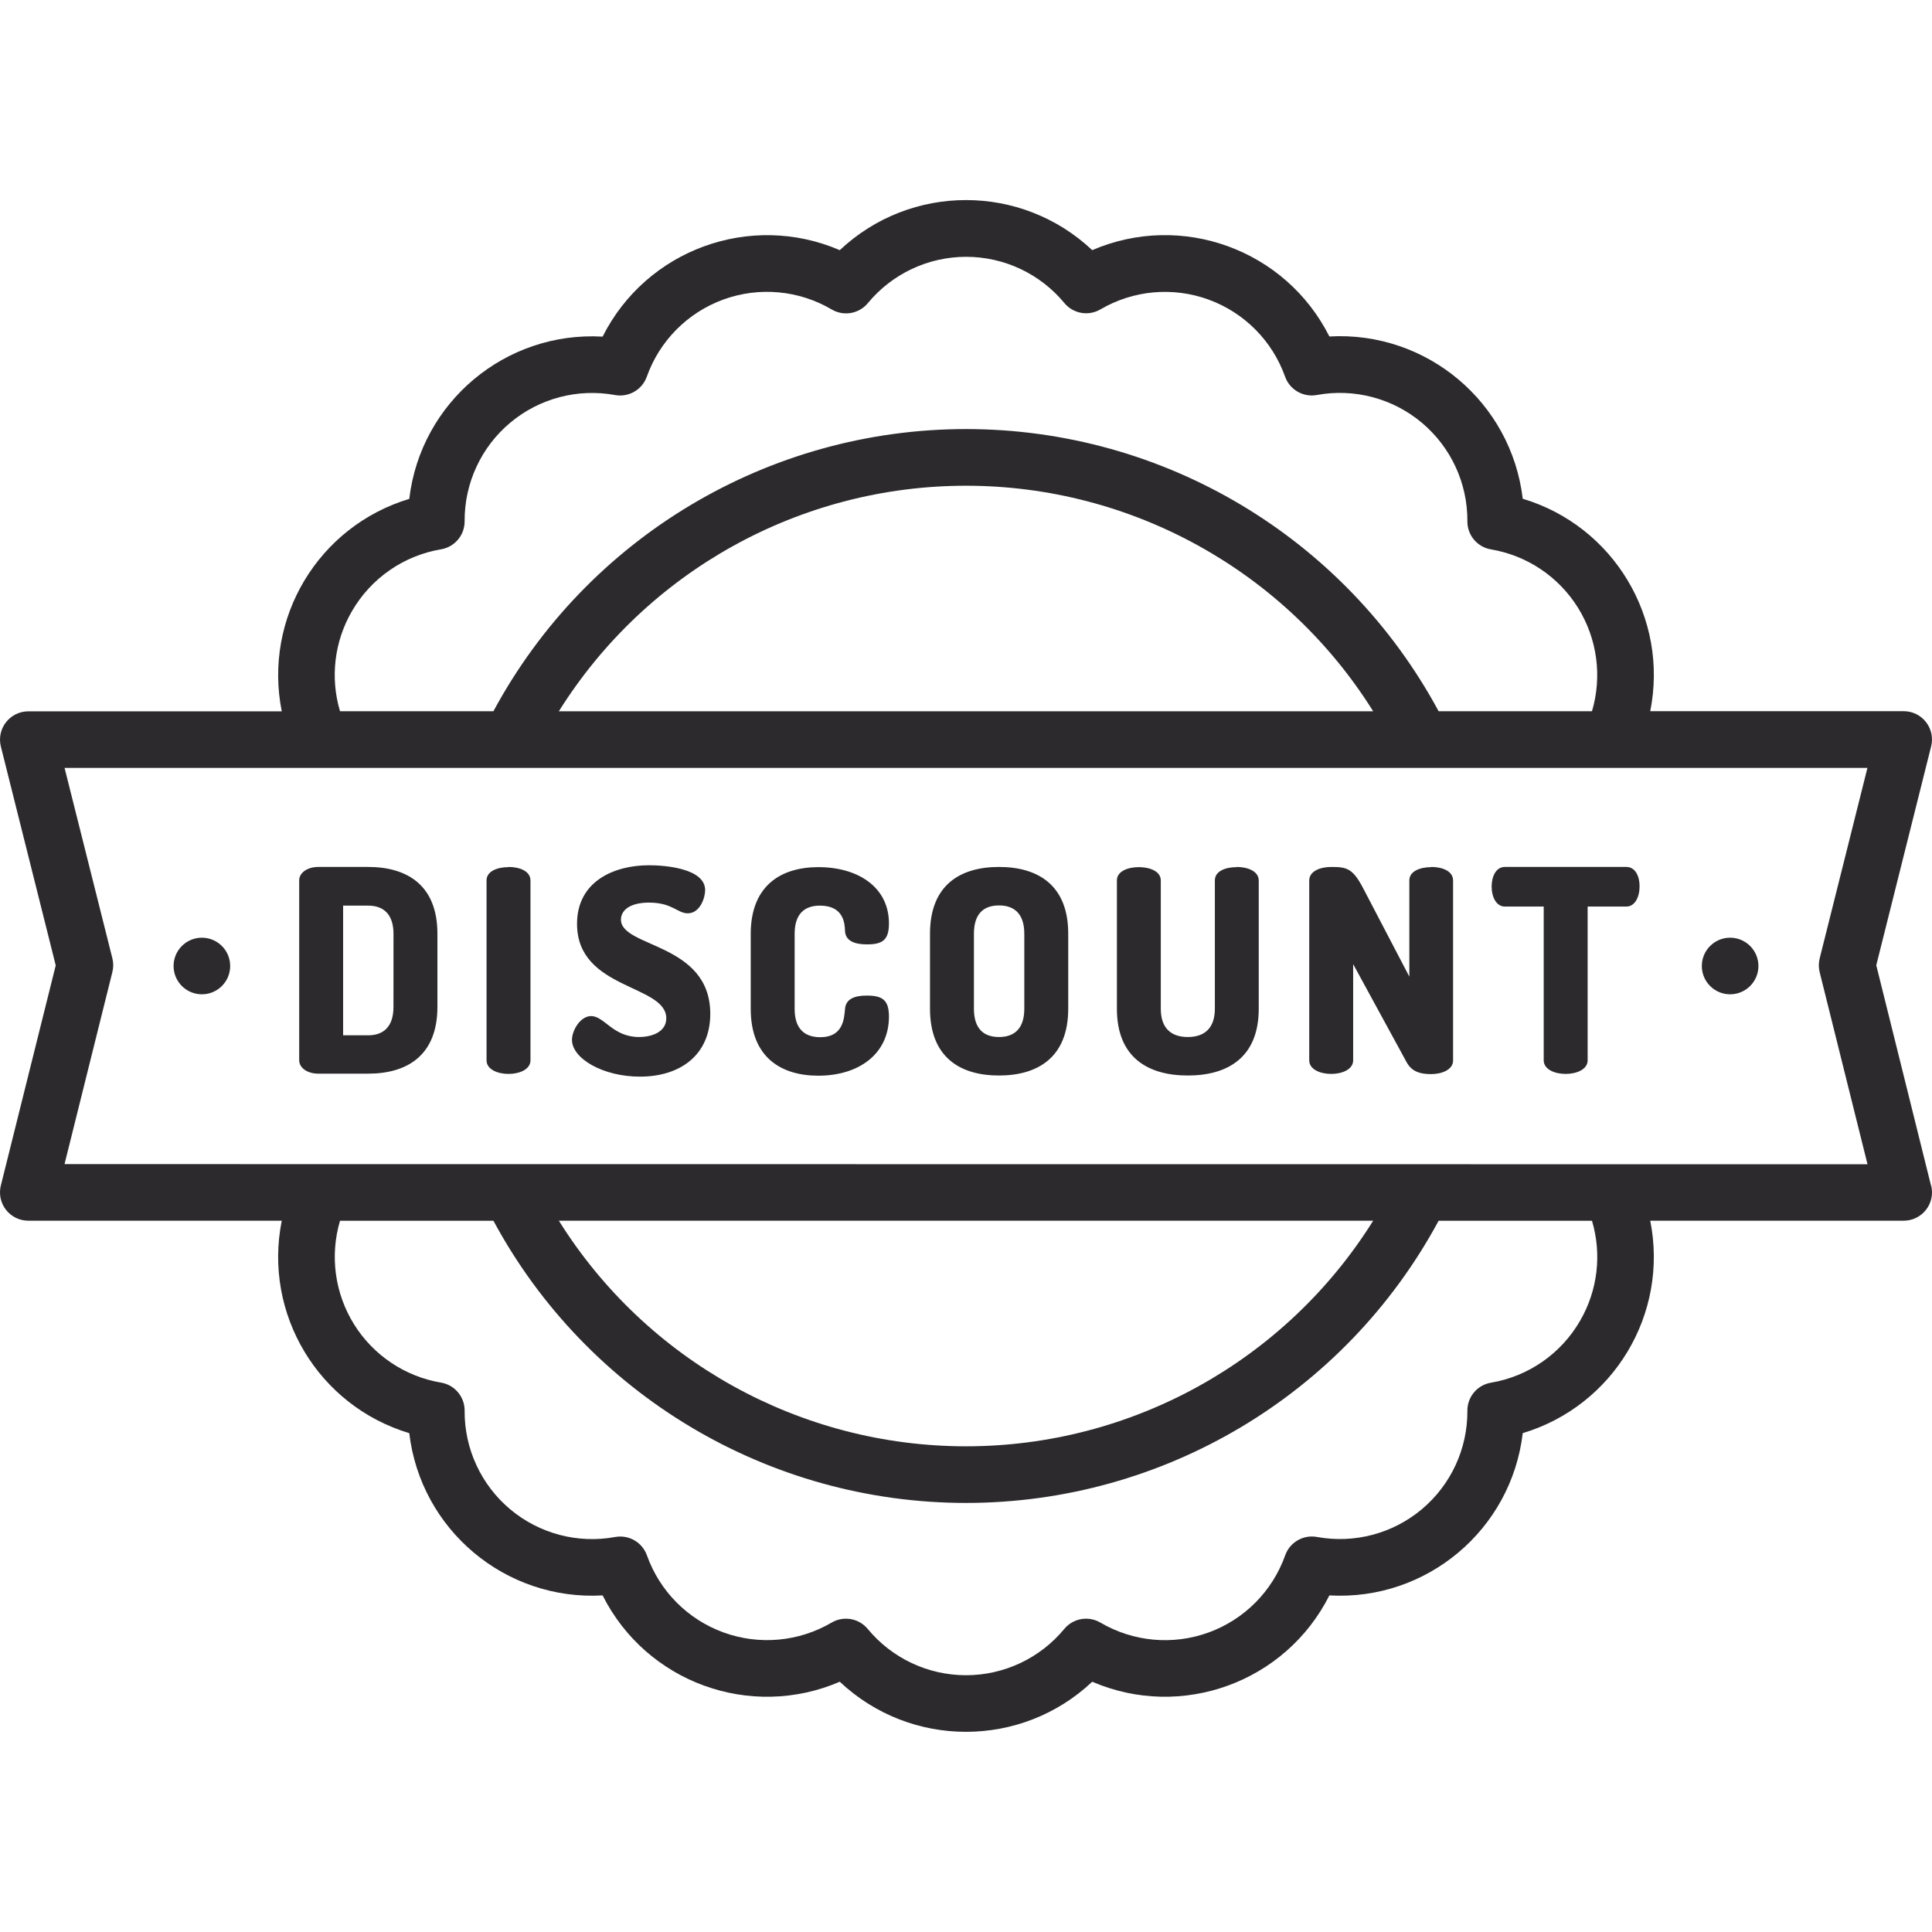
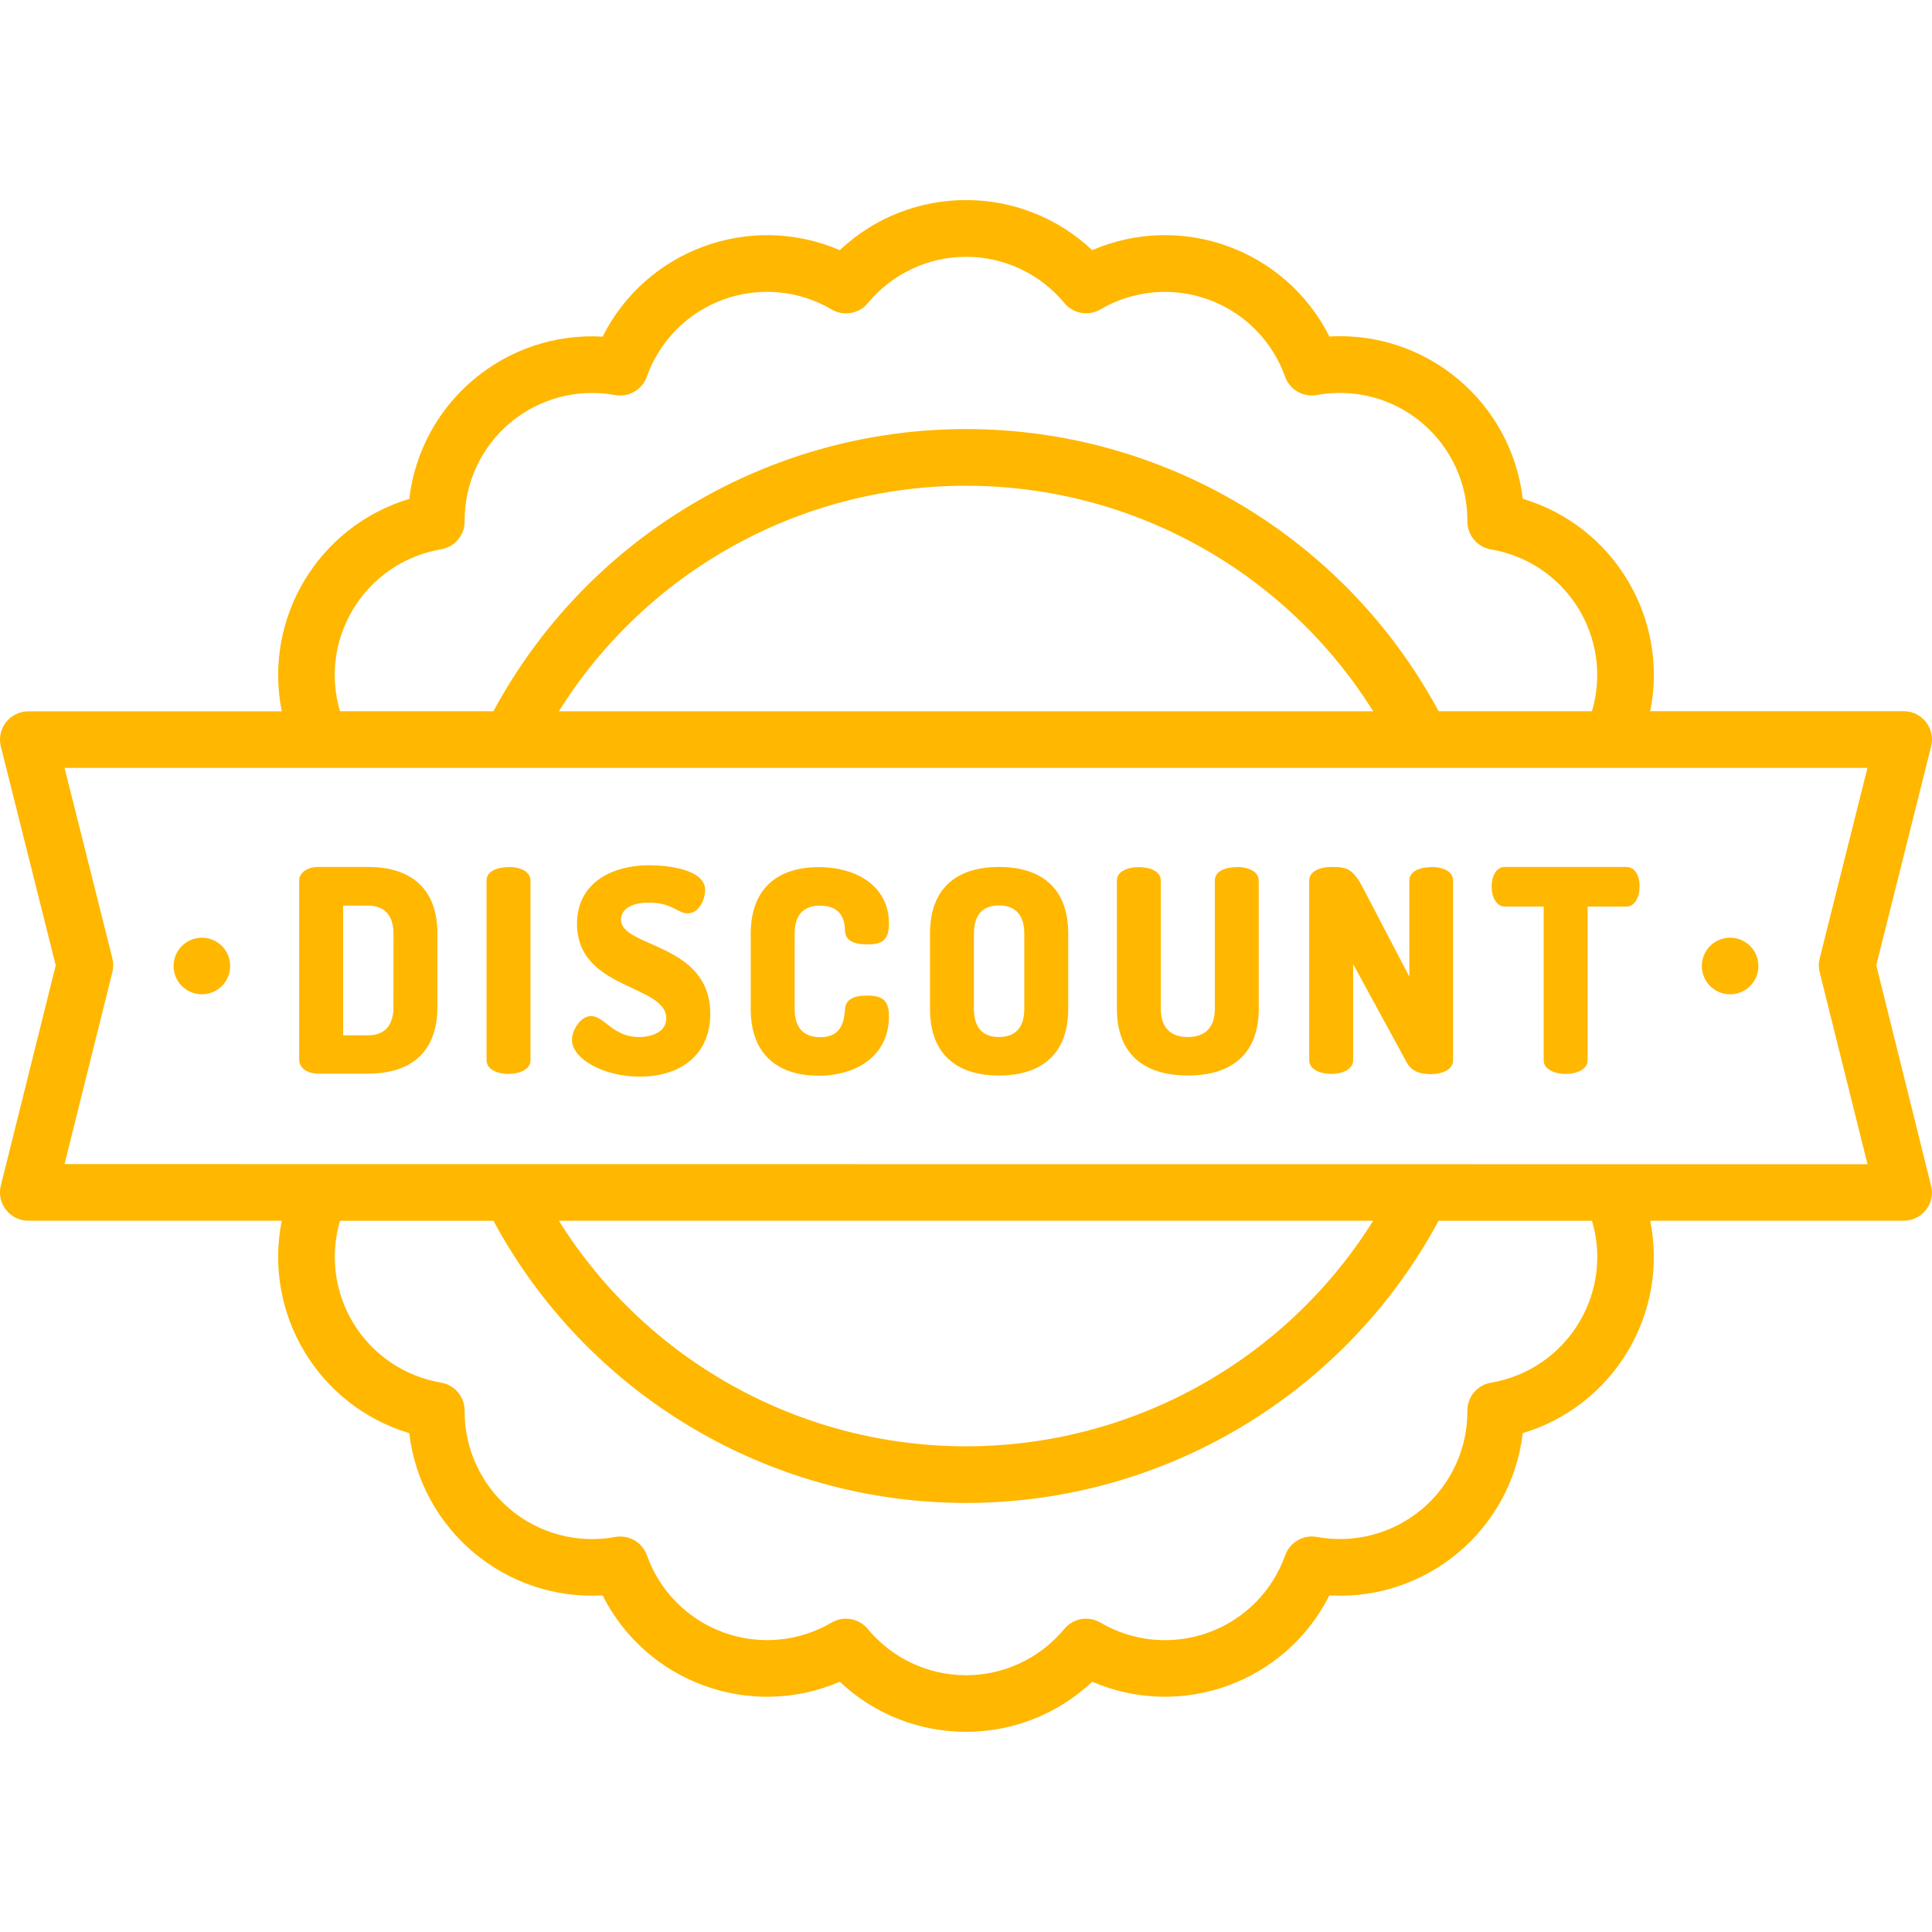
<svg xmlns="http://www.w3.org/2000/svg" viewBox="0 0 512 512" id="discount">
-   <path fill="#2c2a2d" d="M53.5,248.5A7.5,7.5,0,1,0,61,256,7.5,7.5,0,0,0,53.5,248.5Zm405,0A7.5,7.5,0,1,0,466,256,7.5,7.5,0,0,0,458.5,248.5ZM431,229.75H398.81c-2.46,0-3.51,2.7-3.51,5.17,0,2.85,1.27,5.33,3.51,5.33H409.1V281c0,2.4,2.91,3.6,5.82,3.6s5.82-1.2,5.82-3.6V240.25H431c2.24,0,3.5-2.48,3.5-5.33C434.54,232.45,433.5,229.75,431,229.75Zm80.74,84.44L497.23,255.8l14.54-58a7.5,7.5,0,0,0-7.27-9.33H437.33a48.77,48.77,0,0,0-33.79-56.3,48.81,48.81,0,0,0-51.24-43,48.78,48.78,0,0,0-62.85-22.88,48.79,48.79,0,0,0-66.9,0A48.79,48.79,0,0,0,159.7,89.21a48.79,48.79,0,0,0-51.24,43,48.8,48.8,0,0,0-33.79,56.3H7.5a7.5,7.5,0,0,0-7.27,9.33l14.54,58L.22,314.19A7.5,7.5,0,0,0,7.5,323.5H74.67a48.77,48.77,0,0,0,33.79,56.3,48.81,48.81,0,0,0,51.24,43,48.78,48.78,0,0,0,62.85,22.88,48.79,48.79,0,0,0,66.9,0,48.79,48.79,0,0,0,62.85-22.88,48.79,48.79,0,0,0,51.24-43,48.8,48.8,0,0,0,33.79-56.3H504.5a7.5,7.5,0,0,0,7.28-9.31ZM93.25,162a33.74,33.74,0,0,1,23.64-16.43,7.49,7.49,0,0,0,6.24-7.44A33.78,33.78,0,0,1,163,104.69a7.51,7.51,0,0,0,8.41-4.86A33.8,33.8,0,0,1,220.39,82,7.5,7.5,0,0,0,230,80.32a33.78,33.78,0,0,1,52.08,0A7.49,7.49,0,0,0,291.61,82a33.8,33.8,0,0,1,48.95,17.82,7.5,7.5,0,0,0,8.41,4.86,33.79,33.79,0,0,1,39.9,33.47,7.49,7.49,0,0,0,6.24,7.44,33.78,33.78,0,0,1,26.78,42.9H381.25a142.27,142.27,0,0,0-250.49,0H90.11A33.62,33.62,0,0,1,93.25,162ZM363.91,188.5H148.1a127.28,127.28,0,0,1,215.81,0ZM418.75,350a33.74,33.74,0,0,1-23.64,16.43,7.49,7.49,0,0,0-6.24,7.44A33.78,33.78,0,0,1,349,407.31a7.5,7.5,0,0,0-8.41,4.86A33.8,33.8,0,0,1,291.61,430a7.5,7.5,0,0,0-9.57,1.69,33.78,33.78,0,0,1-52.08,0,7.5,7.5,0,0,0-9.57-1.69,33.8,33.8,0,0,1-48.95-17.82,7.5,7.5,0,0,0-8.41-4.86,33.79,33.79,0,0,1-39.9-33.47,7.49,7.49,0,0,0-6.24-7.44,33.78,33.78,0,0,1-26.78-42.9h40.65a142.27,142.27,0,0,0,250.49,0h40.64A33.62,33.62,0,0,1,418.75,350ZM148.1,323.5H363.91a127.27,127.27,0,0,1-215.81,0Zm-131-15,12.68-50.9a7.47,7.47,0,0,0,0-3.64L17.11,203.5H494.89L482.23,254a7.47,7.47,0,0,0,0,3.64l12.68,50.9Zm147.46-64.8c0-2.33,2.16-4.5,7.46-4.5,6.12,0,7.54,2.84,10.22,2.84,3.28,0,4.63-4.12,4.63-6.14,0-5.85-10.9-6.6-14.85-6.6-9.32,0-19.1,4.27-19.1,15.52,0,17.55,23.65,16,23.65,25.05,0,3.6-3.8,4.95-7.23,4.95-6.94,0-9.18-5.55-12.69-5.55-2.83,0-5.07,3.75-5.07,6.3,0,4.95,8.21,9.75,18,9.75,10.82,0,18.65-5.85,18.65-16.65C188.21,249.77,164.56,251.2,164.56,243.7Zm-67-13.95H84.37c-3.06,0-5.08,1.65-5.08,3.52V281c0,1.88,2,3.53,5.08,3.53h13.2c10.29,0,18.35-4.8,18.35-17.7V247.45C115.92,234.55,107.86,229.75,97.57,229.75Zm6.71,37.12c0,5.1-2.53,7.5-6.71,7.5H90.93V240h6.64c4.18,0,6.71,2.4,6.71,7.5Zm160.47-37.12c-10.29,0-18.28,4.8-18.28,17.7v19.87c0,12.9,8,17.7,18.28,17.7s18.35-4.8,18.35-17.7V247.45C283.1,234.55,275.05,229.75,264.75,229.75Zm6.71,37.57c0,5.17-2.53,7.5-6.71,7.5s-6.64-2.33-6.64-7.5V247.45c0-5.18,2.46-7.5,6.64-7.5s6.71,2.32,6.71,7.5ZM217.3,240c6.34,0,6.57,4.8,6.64,6.75.15,2.7,2.69,3.52,5.82,3.52,4,0,5.82-1.05,5.82-5.55,0-9.52-8.05-14.92-18.72-14.92-9.78,0-17.91,4.8-17.91,17.7v19.87c0,12.9,8.13,17.7,17.91,17.7,10.67,0,18.72-5.7,18.72-15.68,0-4.5-1.86-5.55-5.89-5.55-3,0-5.52.75-5.75,3.53s-.59,7.5-6.56,7.5c-4.33,0-6.79-2.4-6.79-7.5V247.45C210.59,242.35,213.05,240,217.3,240Zm162-10.2c-2.91,0-5.81,1.05-5.81,3.52v25.5L361.36,235.6c-2.83-5.48-4.4-5.85-8.58-5.85-2.91,0-5.82,1.12-5.82,3.6V281c0,2.4,2.91,3.6,5.82,3.6s5.82-1.2,5.82-3.6v-25.5l14.17,26c1.42,2.62,3.81,3.15,6.49,3.15,2.91,0,5.82-1.2,5.82-3.6v-47.7C385.08,230.8,382.17,229.75,379.26,229.75Zm-244.54,0c-2.91,0-5.82,1.05-5.82,3.52V281c0,2.4,2.91,3.6,5.82,3.6s5.82-1.2,5.82-3.6v-47.7C140.54,230.8,137.63,229.75,134.72,229.75Zm193,0c-3,0-5.81,1.05-5.81,3.52v34c0,5.1-2.69,7.5-7.17,7.5s-7.16-2.4-7.16-7.5v-34c0-2.47-3-3.52-5.82-3.52s-5.81,1.05-5.81,3.52v34c0,12.9,8.2,17.7,18.79,17.7s18.8-4.8,18.8-17.7v-34C333.53,230.8,330.55,229.75,327.71,229.75Z" />
+   <path fill="rgb(255, 183, 0)" d="M53.5,248.5A7.5,7.5,0,1,0,61,256,7.5,7.5,0,0,0,53.5,248.5Zm405,0A7.5,7.5,0,1,0,466,256,7.5,7.5,0,0,0,458.5,248.5ZM431,229.75H398.81c-2.46,0-3.51,2.7-3.51,5.17,0,2.85,1.27,5.33,3.51,5.33H409.1V281c0,2.4,2.91,3.6,5.82,3.6s5.82-1.2,5.82-3.6V240.25H431c2.24,0,3.5-2.48,3.5-5.33C434.54,232.45,433.5,229.75,431,229.75Zm80.74,84.44L497.23,255.8l14.54-58a7.5,7.5,0,0,0-7.27-9.33H437.33a48.77,48.77,0,0,0-33.79-56.3,48.81,48.81,0,0,0-51.24-43,48.78,48.78,0,0,0-62.85-22.88,48.79,48.79,0,0,0-66.9,0A48.79,48.79,0,0,0,159.7,89.21a48.79,48.79,0,0,0-51.24,43,48.8,48.8,0,0,0-33.79,56.3H7.5a7.5,7.5,0,0,0-7.27,9.33l14.54,58L.22,314.19A7.5,7.5,0,0,0,7.5,323.5H74.67a48.77,48.77,0,0,0,33.79,56.3,48.81,48.81,0,0,0,51.24,43,48.78,48.78,0,0,0,62.85,22.88,48.79,48.79,0,0,0,66.9,0,48.79,48.79,0,0,0,62.85-22.88,48.79,48.79,0,0,0,51.24-43,48.8,48.8,0,0,0,33.79-56.3H504.5a7.5,7.5,0,0,0,7.28-9.31ZM93.25,162a33.74,33.74,0,0,1,23.64-16.43,7.49,7.49,0,0,0,6.24-7.44A33.78,33.78,0,0,1,163,104.69a7.51,7.51,0,0,0,8.41-4.86A33.8,33.8,0,0,1,220.39,82,7.5,7.5,0,0,0,230,80.32a33.78,33.78,0,0,1,52.08,0A7.49,7.49,0,0,0,291.61,82a33.8,33.8,0,0,1,48.95,17.82,7.5,7.5,0,0,0,8.41,4.86,33.79,33.79,0,0,1,39.9,33.47,7.49,7.49,0,0,0,6.24,7.44,33.78,33.78,0,0,1,26.78,42.9H381.25a142.27,142.27,0,0,0-250.49,0H90.11A33.62,33.62,0,0,1,93.25,162ZM363.91,188.5H148.1a127.28,127.28,0,0,1,215.81,0ZM418.75,350a33.74,33.74,0,0,1-23.64,16.43,7.49,7.49,0,0,0-6.24,7.44A33.78,33.78,0,0,1,349,407.31a7.5,7.5,0,0,0-8.41,4.86A33.8,33.8,0,0,1,291.61,430a7.5,7.5,0,0,0-9.57,1.69,33.78,33.78,0,0,1-52.08,0,7.5,7.5,0,0,0-9.57-1.69,33.8,33.8,0,0,1-48.95-17.82,7.5,7.5,0,0,0-8.41-4.86,33.79,33.79,0,0,1-39.9-33.47,7.49,7.49,0,0,0-6.24-7.44,33.78,33.78,0,0,1-26.78-42.9h40.65a142.27,142.27,0,0,0,250.49,0h40.64A33.62,33.62,0,0,1,418.75,350ZM148.1,323.5H363.91a127.27,127.27,0,0,1-215.81,0Zm-131-15,12.68-50.9a7.47,7.47,0,0,0,0-3.64L17.11,203.5H494.89L482.23,254a7.47,7.47,0,0,0,0,3.64l12.68,50.9Zm147.46-64.8c0-2.33,2.16-4.5,7.46-4.5,6.12,0,7.54,2.84,10.22,2.84,3.28,0,4.63-4.12,4.63-6.14,0-5.85-10.9-6.6-14.85-6.6-9.32,0-19.1,4.27-19.1,15.52,0,17.55,23.65,16,23.65,25.05,0,3.6-3.8,4.95-7.23,4.95-6.94,0-9.18-5.55-12.69-5.55-2.83,0-5.07,3.75-5.07,6.3,0,4.95,8.21,9.75,18,9.75,10.82,0,18.65-5.85,18.65-16.65C188.21,249.77,164.56,251.2,164.56,243.7Zm-67-13.95H84.37c-3.06,0-5.08,1.65-5.08,3.52V281c0,1.88,2,3.53,5.08,3.53h13.2c10.29,0,18.35-4.8,18.35-17.7V247.45C115.92,234.55,107.86,229.75,97.57,229.75Zm6.71,37.12c0,5.1-2.53,7.5-6.71,7.5H90.93V240h6.64c4.18,0,6.71,2.4,6.71,7.5Zm160.47-37.12c-10.29,0-18.28,4.8-18.28,17.7v19.87c0,12.9,8,17.7,18.28,17.7s18.35-4.8,18.35-17.7V247.45C283.1,234.55,275.05,229.75,264.75,229.75Zm6.71,37.57c0,5.17-2.53,7.5-6.71,7.5s-6.64-2.33-6.64-7.5V247.45c0-5.18,2.46-7.5,6.64-7.5s6.71,2.32,6.71,7.5ZM217.3,240c6.34,0,6.57,4.8,6.64,6.75.15,2.7,2.69,3.52,5.82,3.52,4,0,5.82-1.05,5.82-5.55,0-9.52-8.05-14.92-18.72-14.92-9.78,0-17.91,4.8-17.91,17.7v19.87c0,12.9,8.13,17.7,17.91,17.7,10.67,0,18.72-5.7,18.72-15.68,0-4.5-1.86-5.55-5.89-5.55-3,0-5.52.75-5.75,3.53s-.59,7.5-6.56,7.5c-4.33,0-6.79-2.4-6.79-7.5V247.45C210.59,242.35,213.05,240,217.3,240Zm162-10.2c-2.91,0-5.81,1.05-5.81,3.52v25.5L361.36,235.6c-2.83-5.48-4.4-5.85-8.58-5.85-2.91,0-5.82,1.12-5.82,3.6V281c0,2.4,2.91,3.6,5.82,3.6s5.82-1.2,5.82-3.6v-25.5l14.17,26c1.42,2.62,3.81,3.15,6.49,3.15,2.91,0,5.82-1.2,5.82-3.6v-47.7C385.08,230.8,382.17,229.75,379.26,229.75Zm-244.54,0c-2.91,0-5.82,1.05-5.82,3.52V281c0,2.4,2.91,3.6,5.82,3.6s5.82-1.2,5.82-3.6v-47.7C140.54,230.8,137.63,229.75,134.72,229.75Zm193,0c-3,0-5.81,1.05-5.81,3.52v34c0,5.1-2.69,7.5-7.17,7.5s-7.16-2.4-7.16-7.5v-34c0-2.47-3-3.52-5.82-3.52s-5.81,1.05-5.81,3.52v34c0,12.9,8.2,17.7,18.79,17.7s18.8-4.8,18.8-17.7v-34C333.53,230.8,330.55,229.75,327.71,229.75Z" />
</svg>
